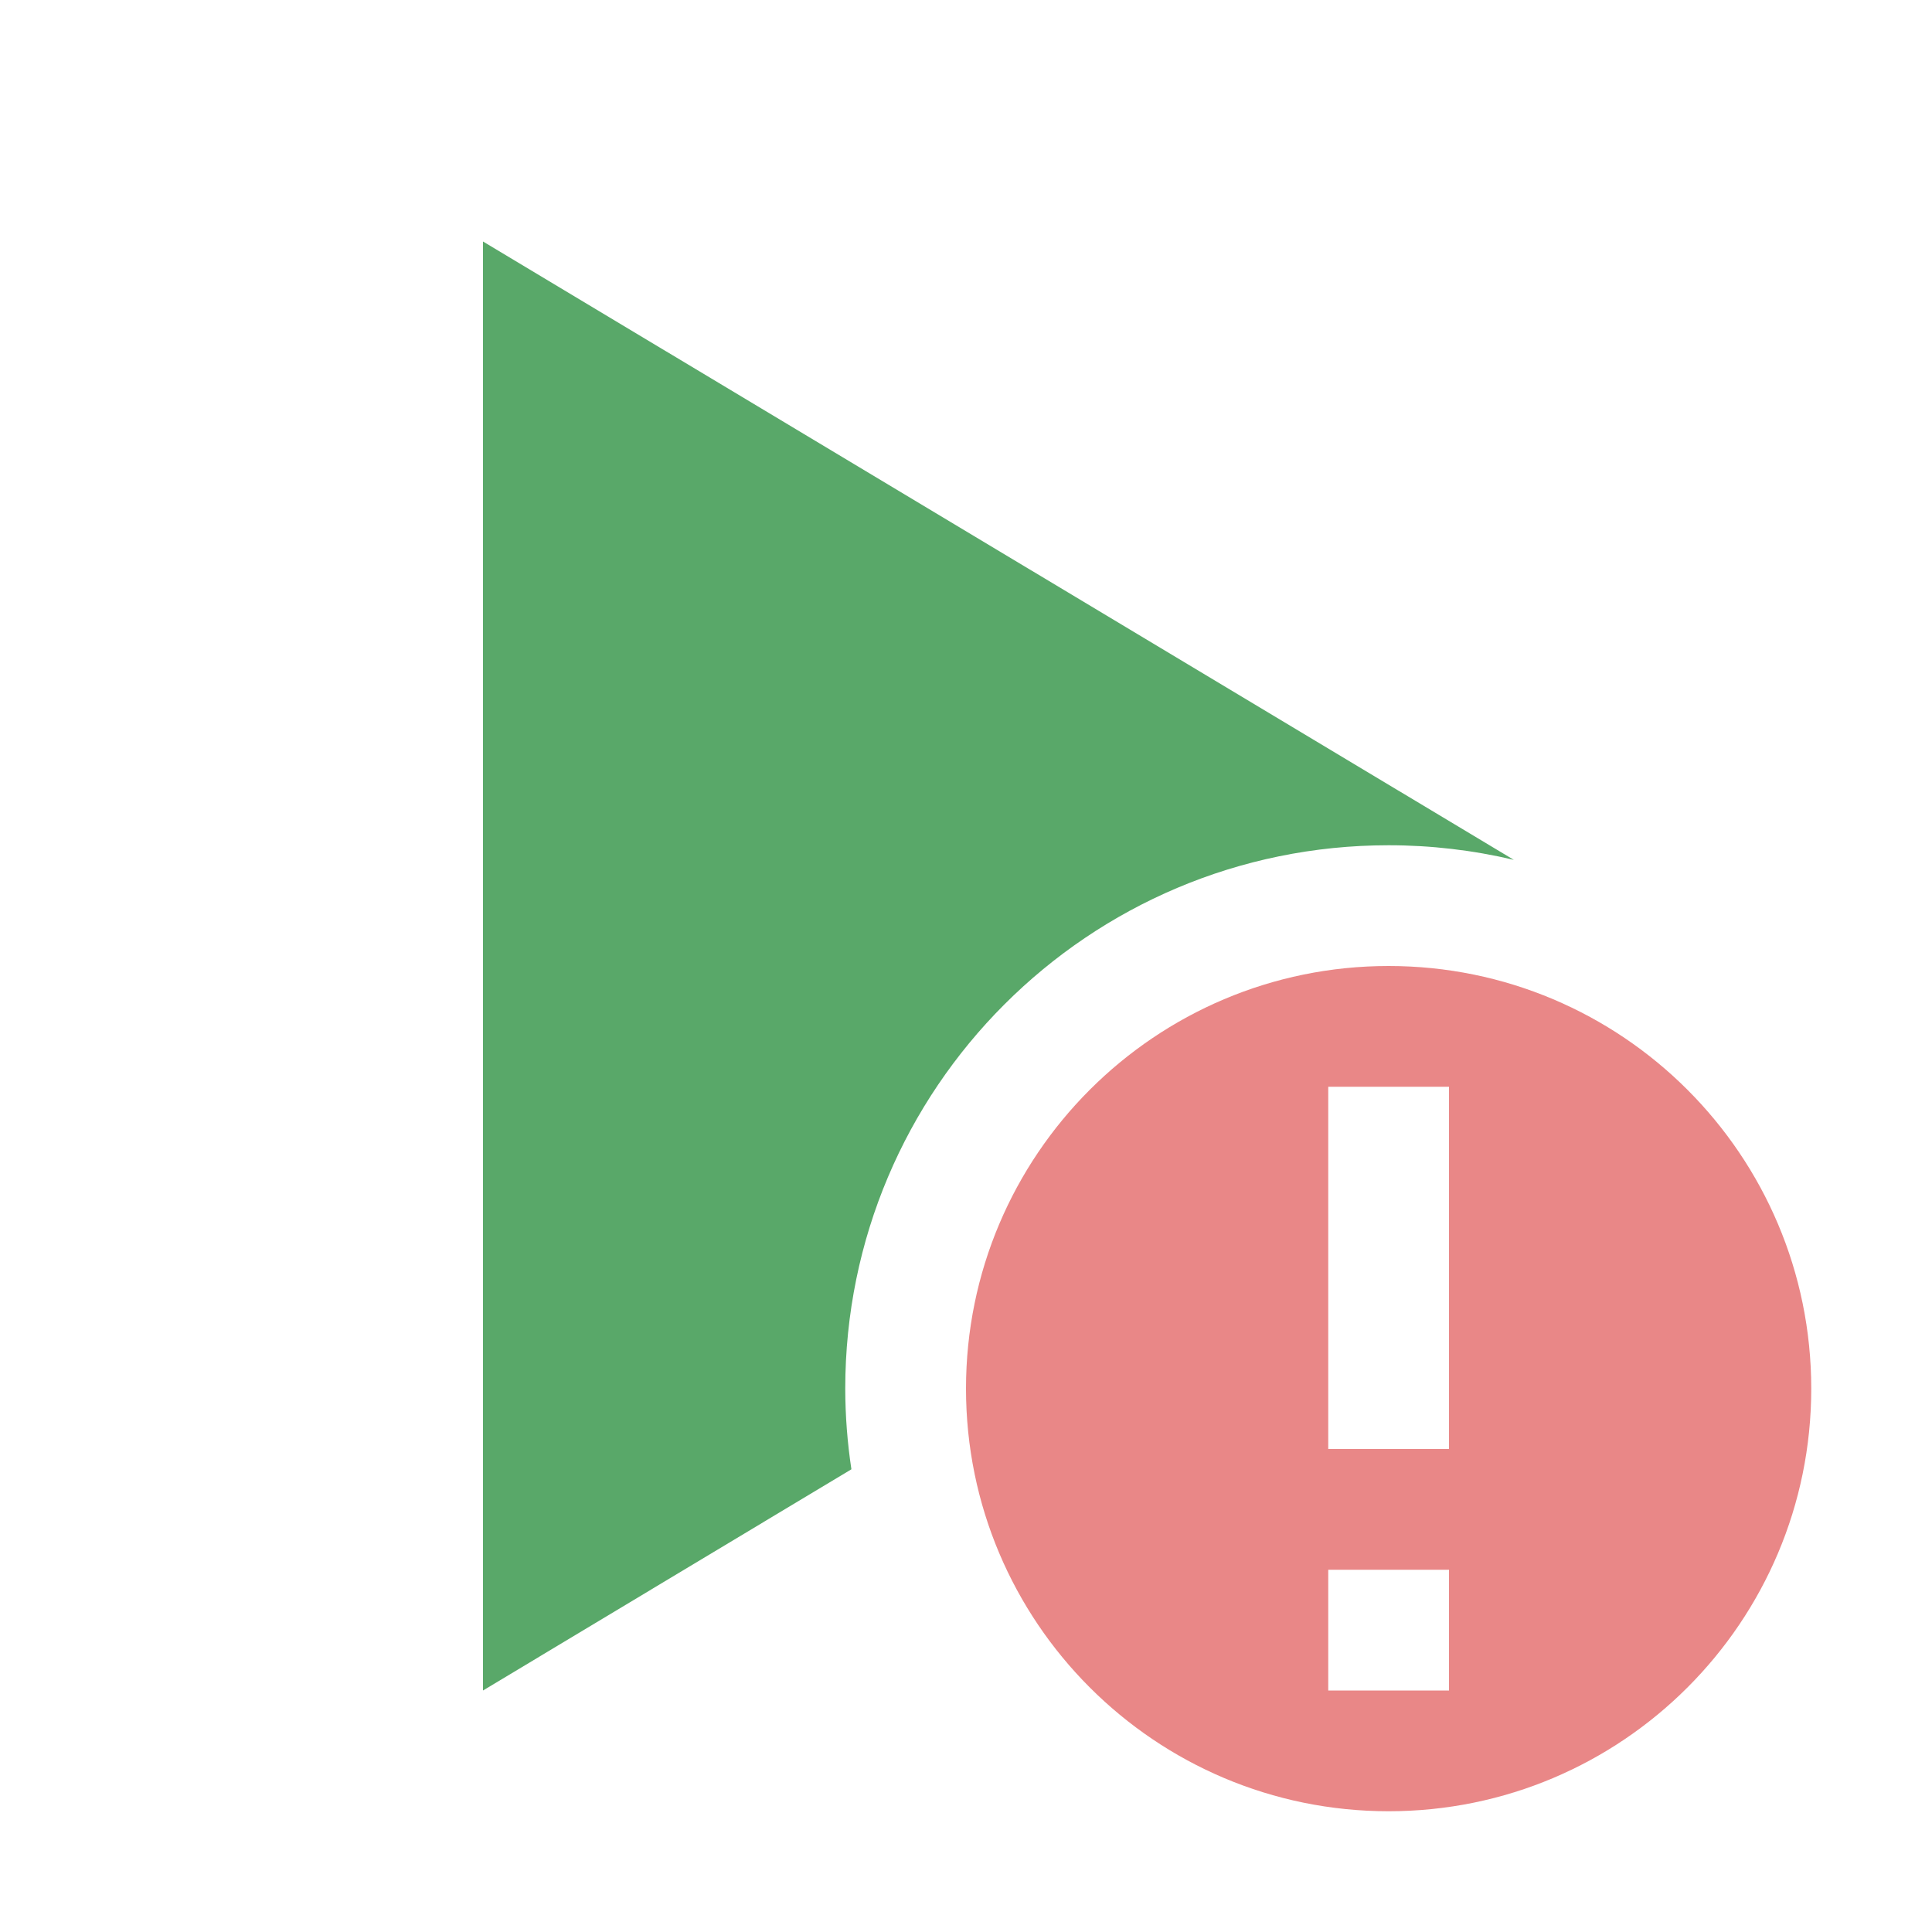
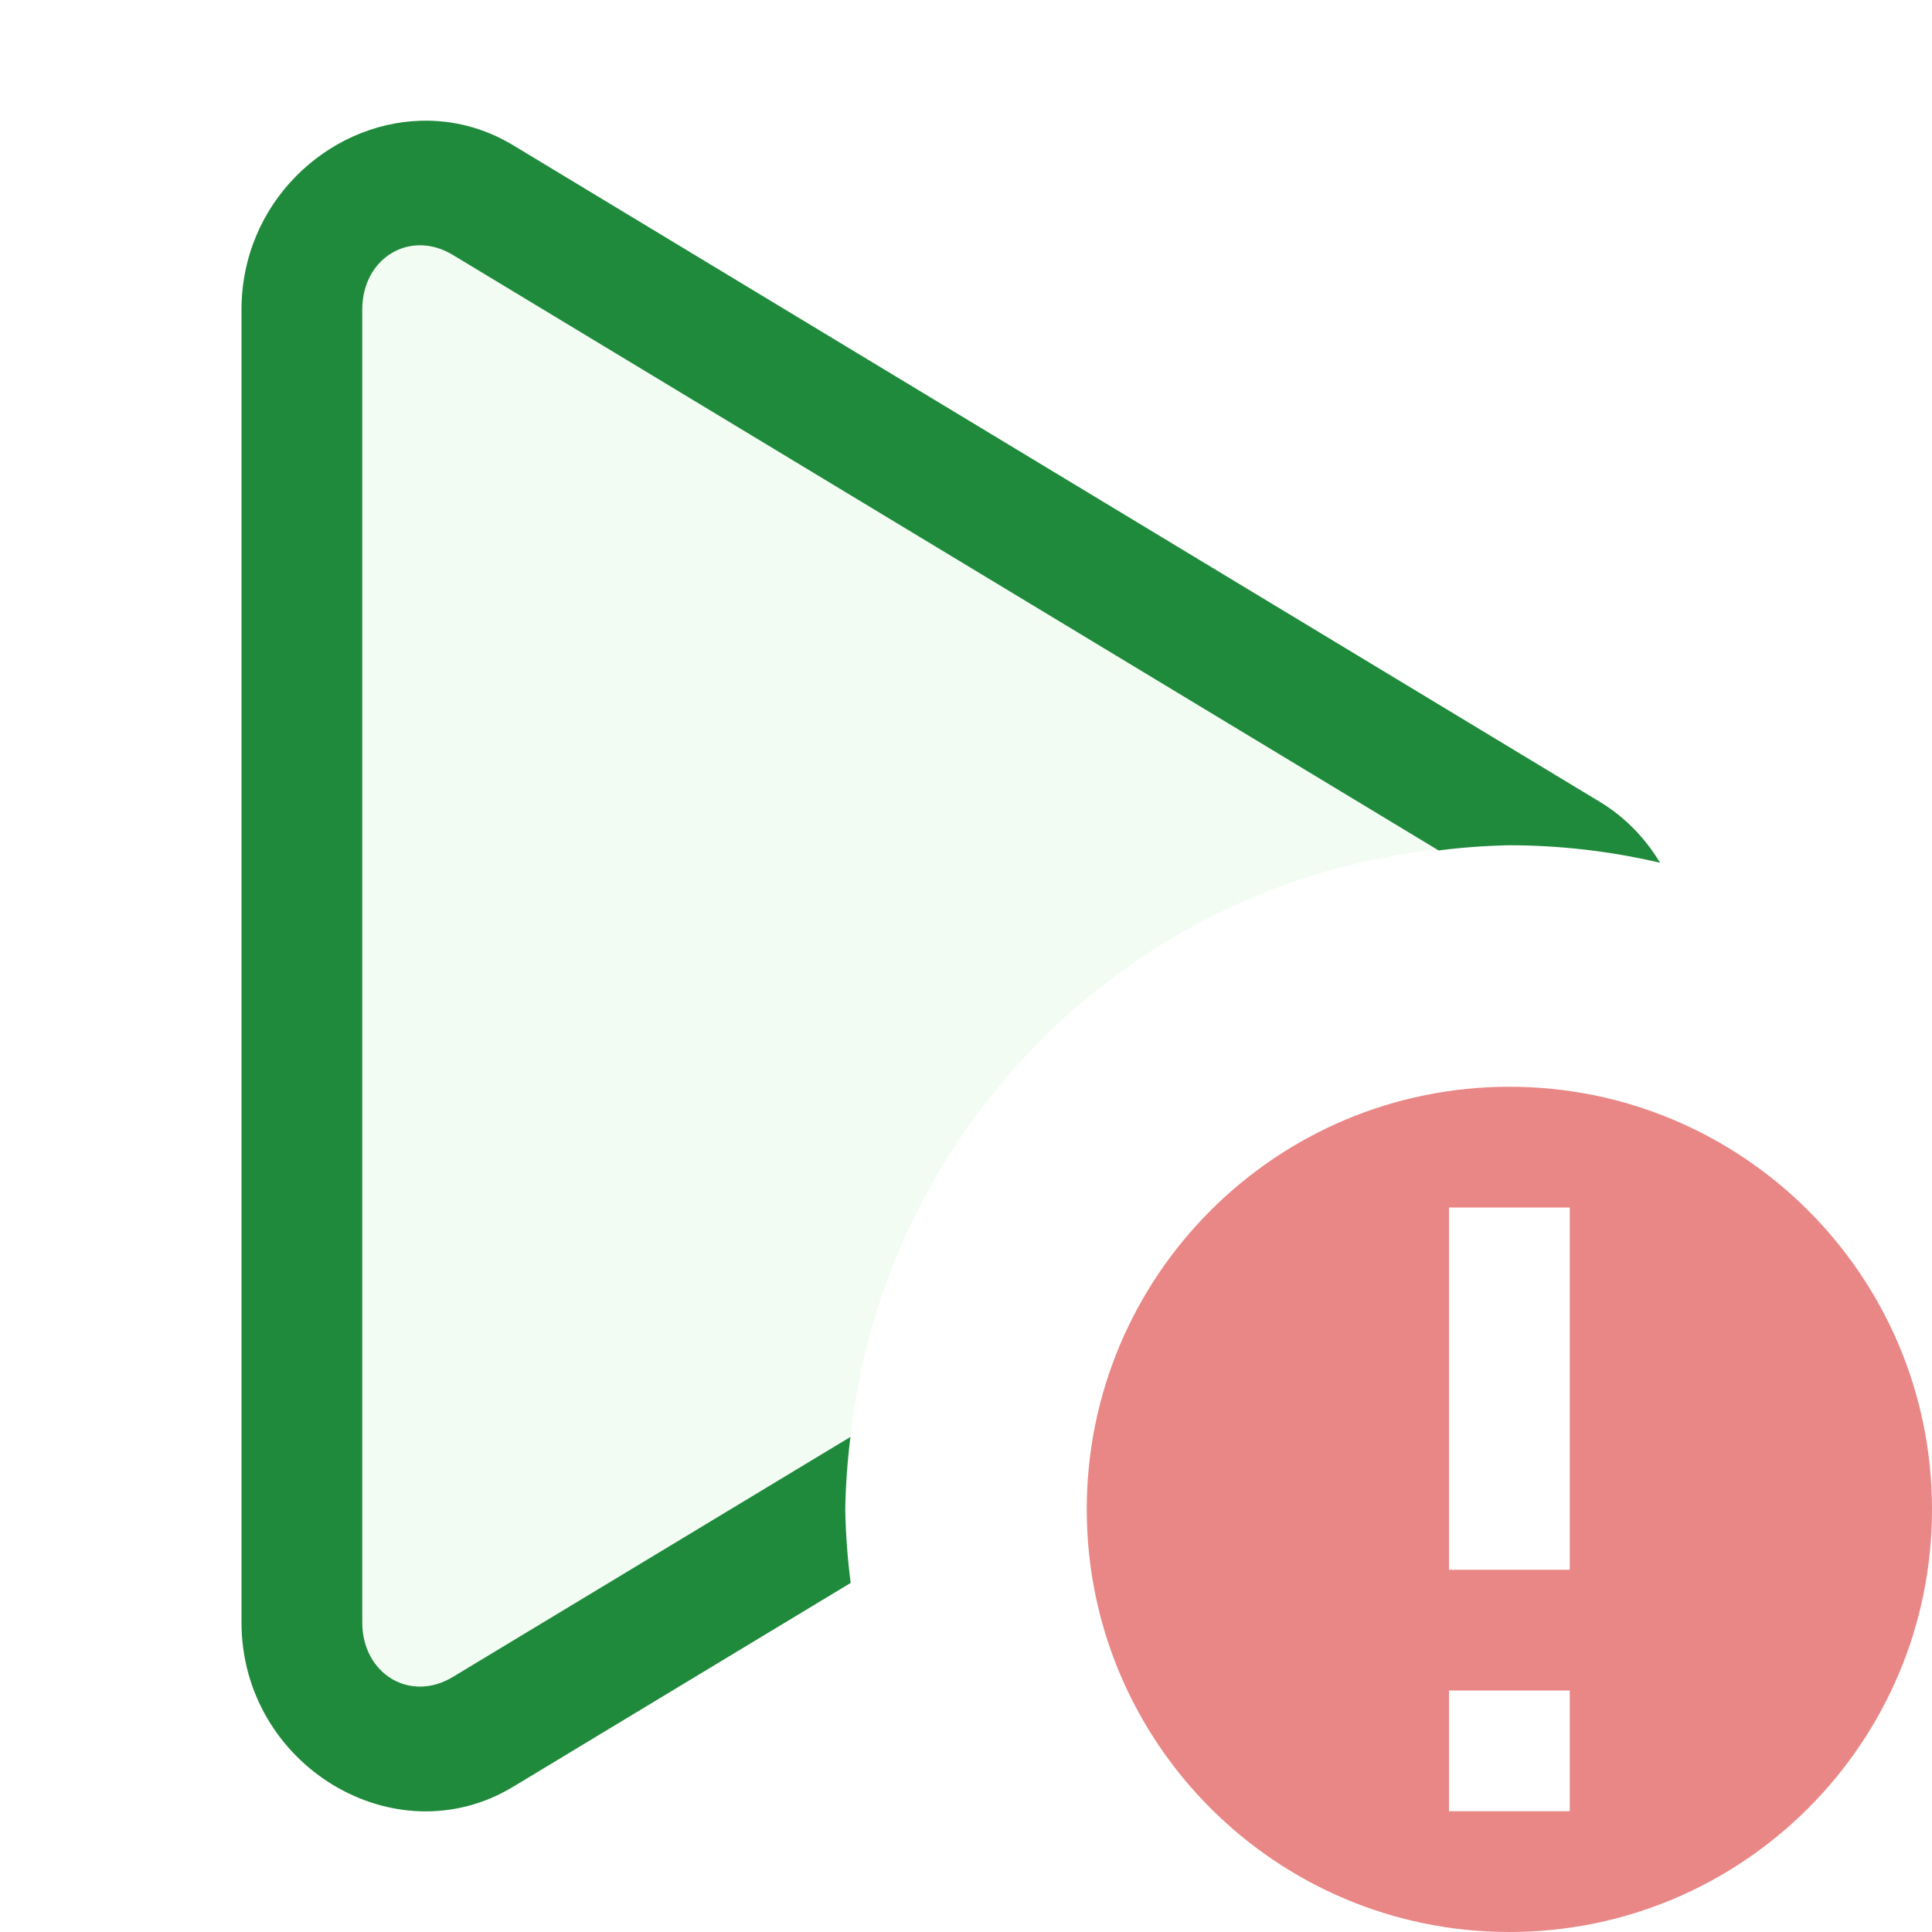
<svg xmlns="http://www.w3.org/2000/svg" width="16" height="16" version="1.1" viewBox="0 0 16 16" xml:space="preserve">
-   <path d="m4 2v12l3.051-1.832a4.5 4.5 0 0 1-0.051-0.668 4.5 4.5 0 0 1 4.5-4.5 4.5 4.5 0 0 1 1.037 0.121l-8.537-5.121z" fill="#59a869" />
-   <path transform="translate(-1,-1)" d="m12.5 9c-1.933 0-3.5 1.567-3.5 3.5s1.567 3.5 3.5 3.5 3.5-1.567 3.5-3.5-1.567-3.5-3.5-3.5zm-0.5 1h1v3h-1v-3zm0 4h1v1h-1v-1z" fill="#e05454" fill-opacity=".702" />
+   <path d="m3.484 1.803c-0.516 0.009-0.984 0.425-0.984 1.002v10.391c0 0.77 0.833 1.252 1.5 0.867l3.014-1.74a5.5 5.5 0 0 1 5.486-5.322 5.5 5.5 0 0 1 0.277 0.006l-8.777-5.068c-0.167-0.096-0.344-0.138-0.516-0.135z" color="#000000" fill="#f2fcf3" style="-inkscape-stroke:none" />
+   <path d="m3.484 1c-0.771 0.022-1.484 0.677-1.484 1.565v10.871c0 1.183 1.271 1.953 2.25 1.361l2.795-1.688a5.5 5.5 0 0 1-0.045-0.609 5.5 5.5 0 0 1 0.043-0.6l-3.293 1.988c-0.354 0.214-0.75-0.025-0.75-0.453v-10.871c0-0.428 0.396-0.667 0.75-0.453l8.164 4.932a5.5 5.5 0 0 1 0.586-0.043 5.5 5.5 0 0 1 1.248 0.145c-0.12-0.199-0.285-0.375-0.498-0.504l-9-5.438c-0.245-0.148-0.509-0.211-0.766-0.203z" color="#000000" fill="#208a3c" stroke-width="1.023" style="-inkscape-stroke:none" />
+   <path d="m12.5 9c-1.933 0-3.5 1.567-3.5 3.5s1.567 3.5 3.5 3.5 3.5-1.567 3.5-3.5-1.567-3.5-3.5-3.5zm-0.5 1h1v3h-1zm0 4h1v1h-1z" fill="#e05454" fill-opacity=".702" />
</svg>
